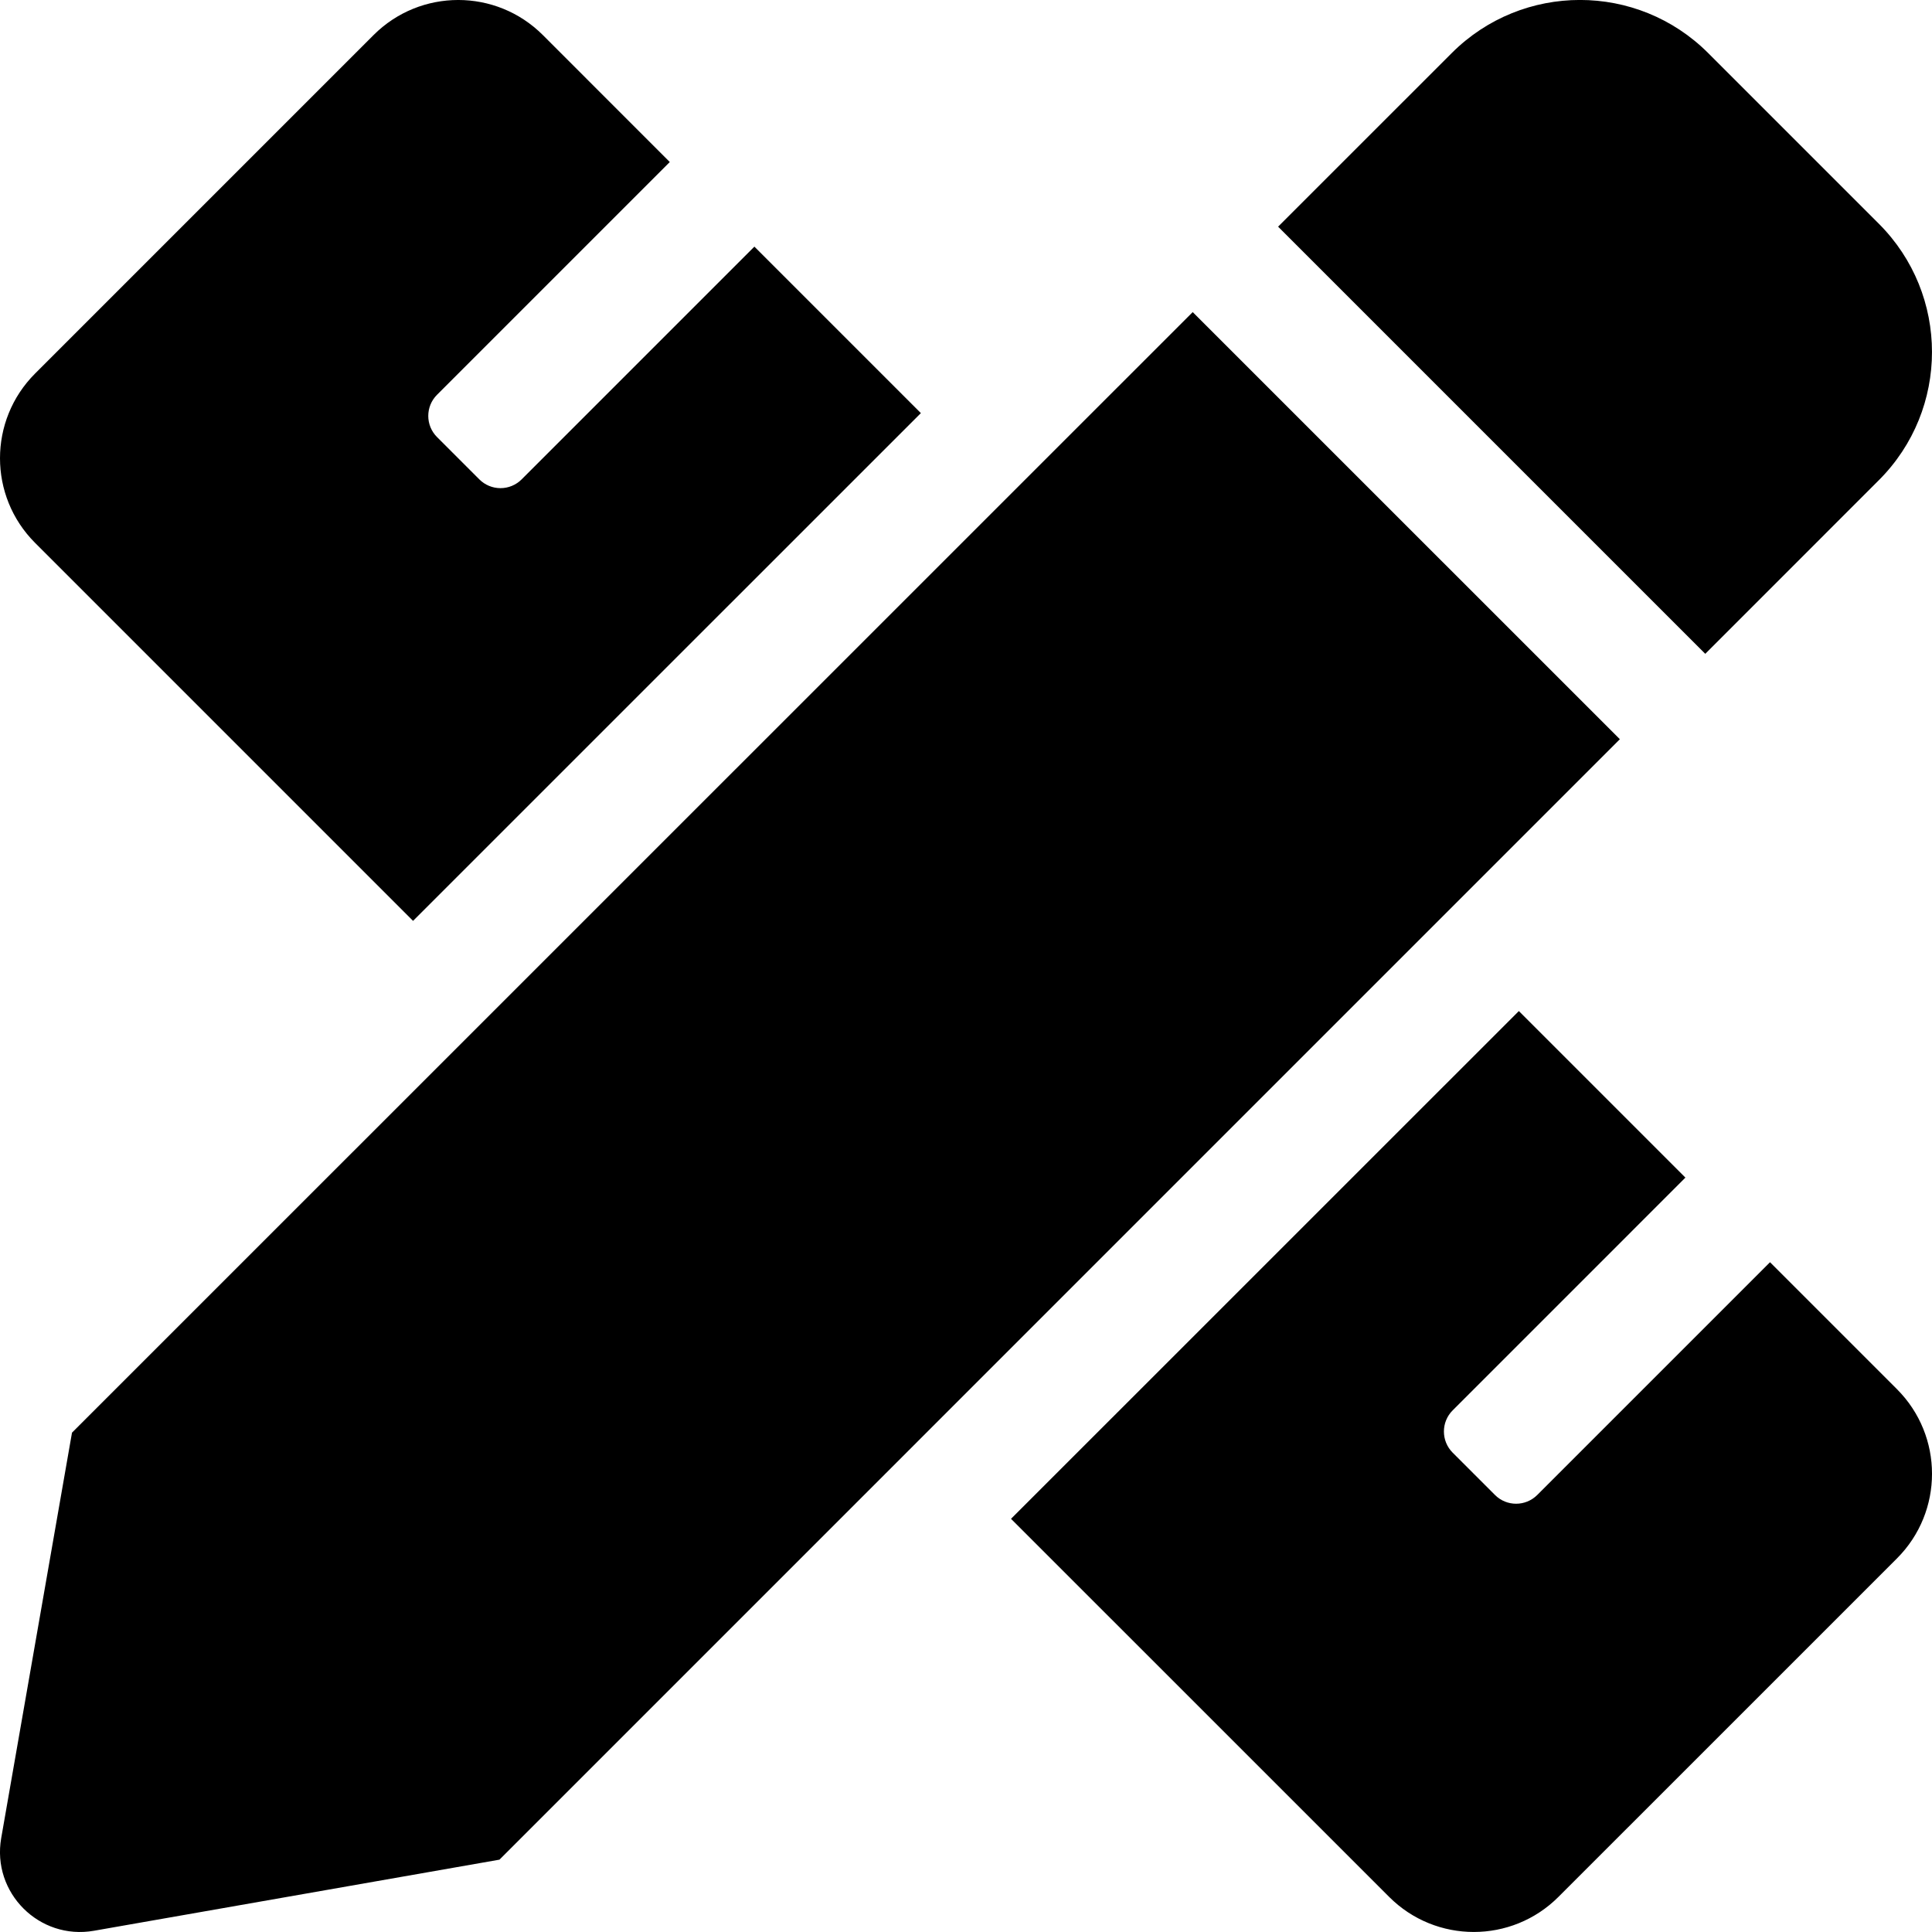
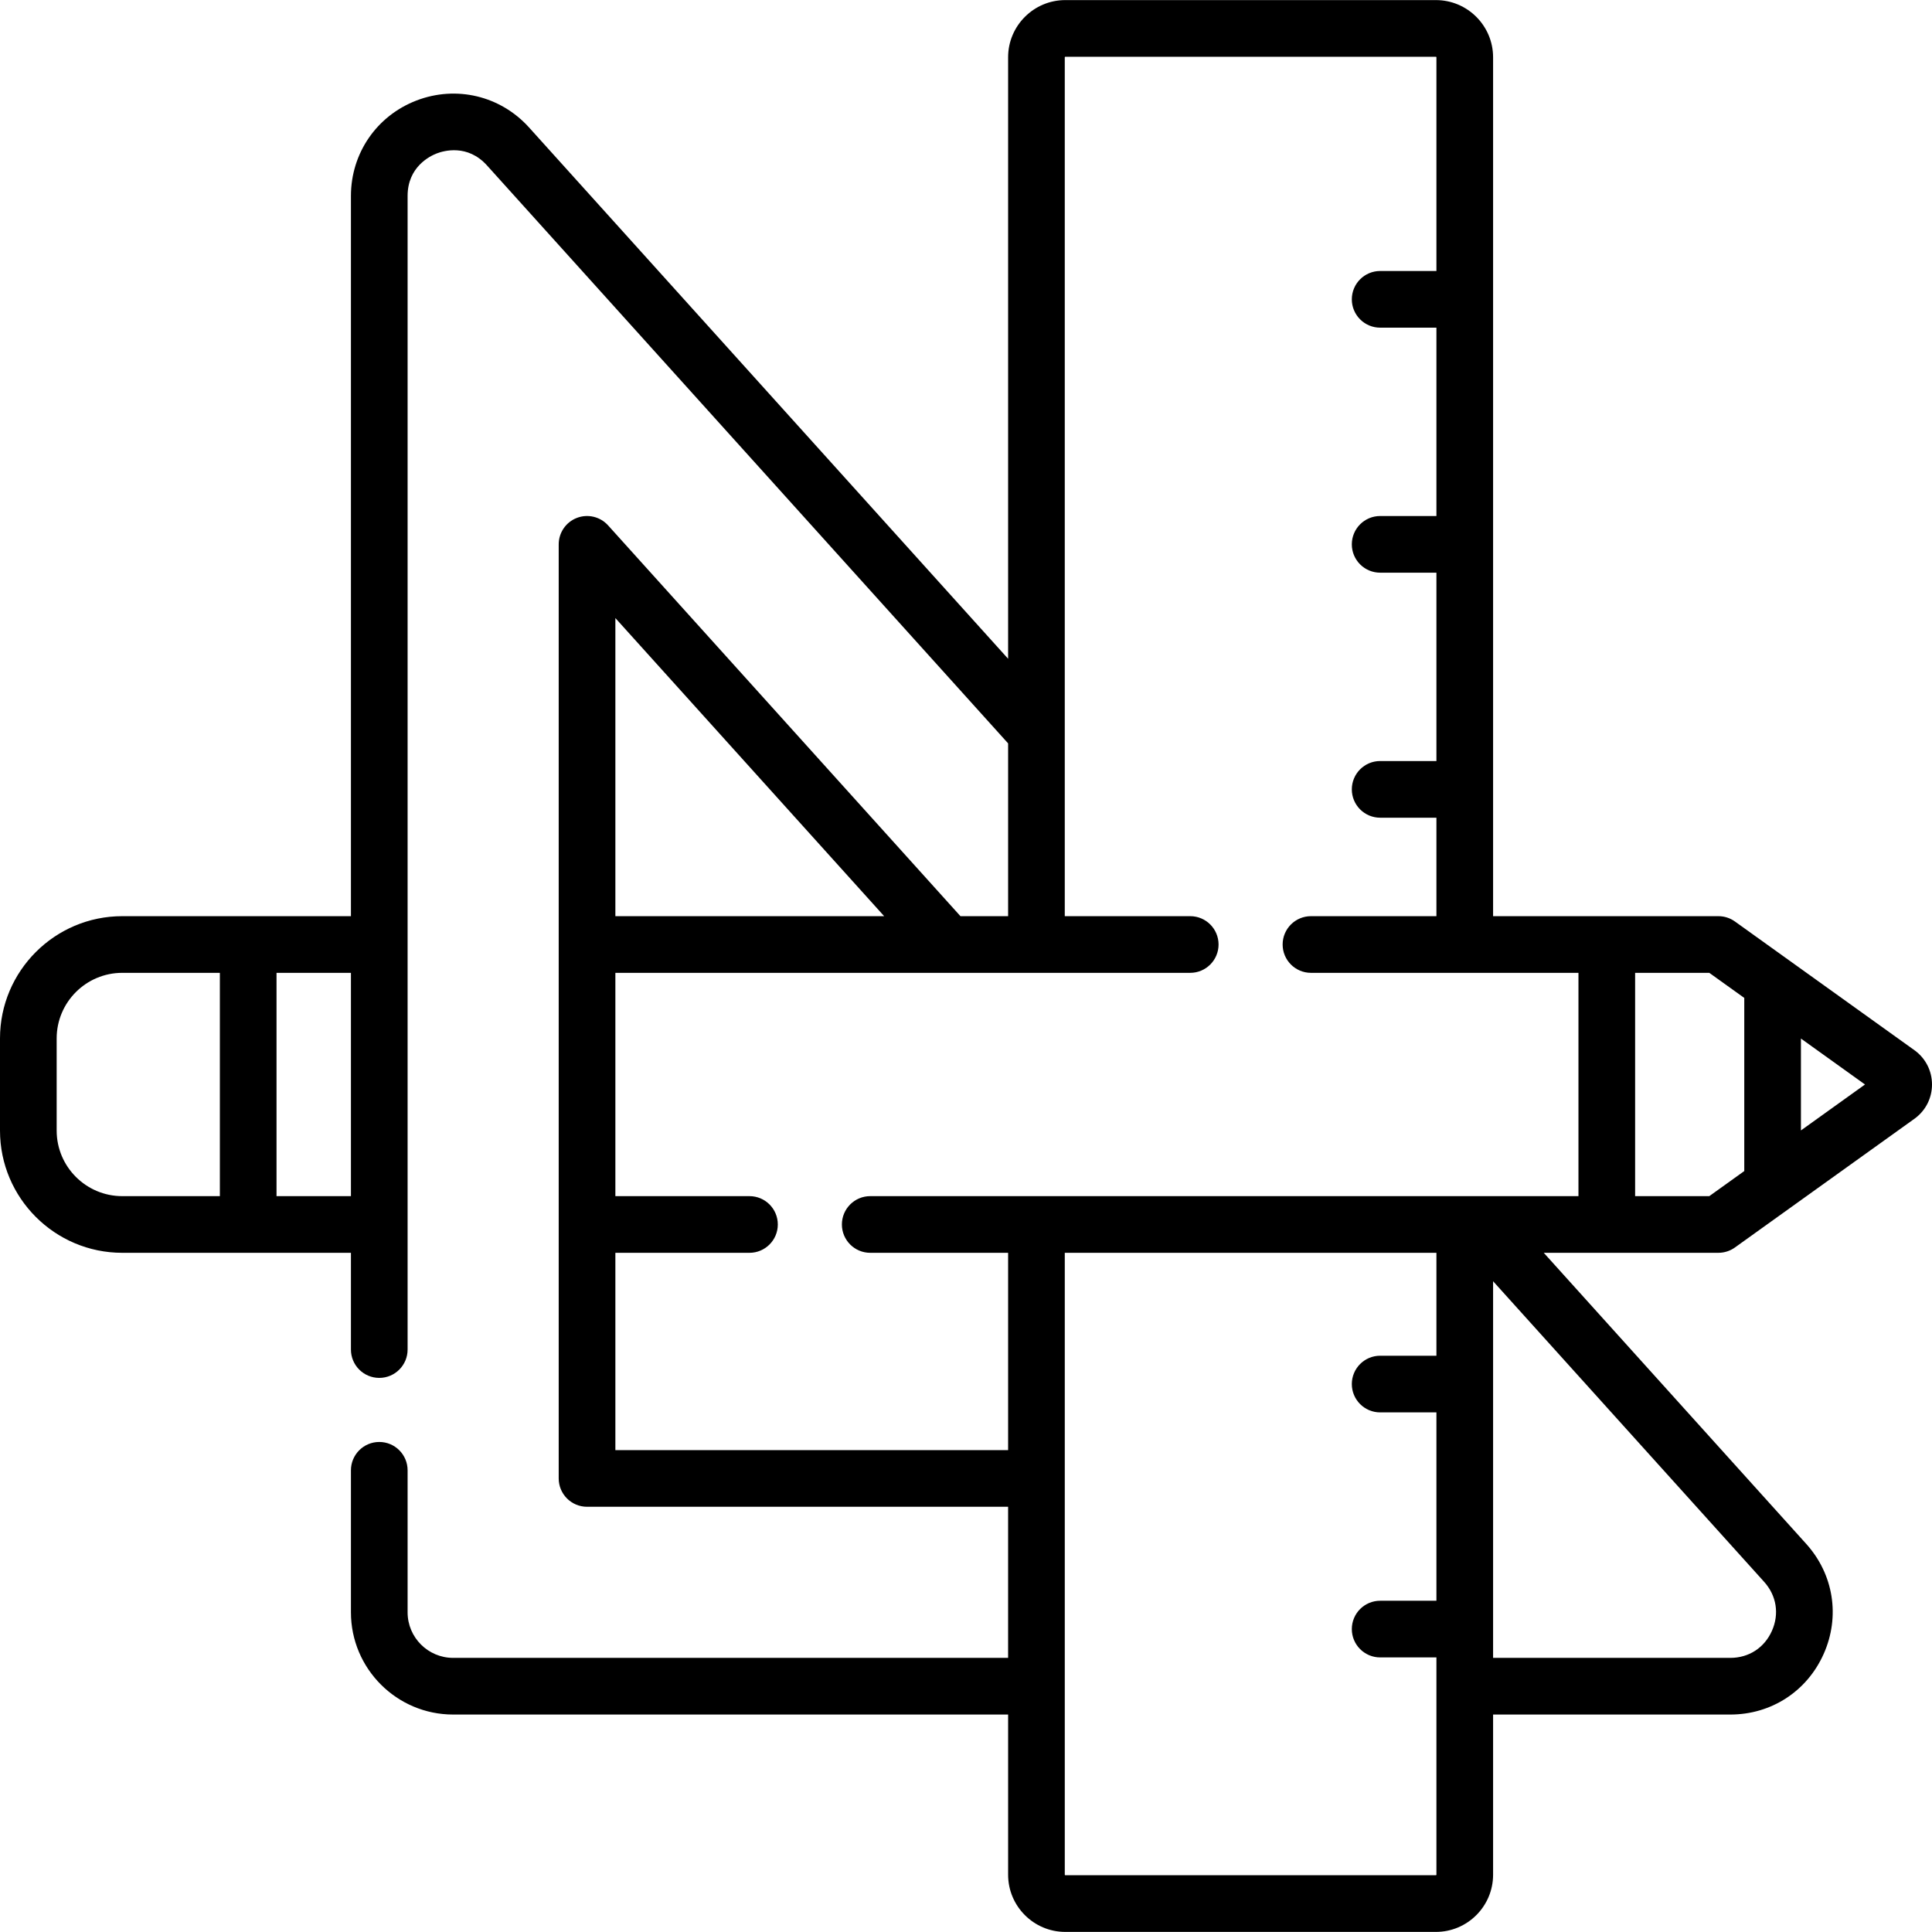
- <svg xmlns="http://www.w3.org/2000/svg" width="25" height="25" aria-hidden="true" focusable="false" data-prefix="fas" data-icon="pencil-ruler" className="svg-inline--fa fa-pencil-ruler fa-w-16" role="img" viewBox="0 0 512 512">
-   <path fill="currentColor" d="M109.46 244.04l134.58-134.56-44.12-44.12-61.68 61.68a7.919 7.919 0 0 1-11.21 0l-11.21-11.21c-3.1-3.1-3.1-8.12 0-11.21l61.68-61.68-33.64-33.65C131.47-3.1 111.39-3.1 99 9.29L9.29 99c-12.38 12.39-12.39 32.47 0 44.86l100.17 100.18zm388.47-116.8c18.76-18.76 18.75-49.17 0-67.93l-45.25-45.25c-18.76-18.76-49.18-18.76-67.95 0l-46.02 46.01 113.2 113.2 46.02-46.03zM316.08 82.71l-297 296.96L.32 487.11c-2.53 14.49 10.09 27.11 24.59 24.56l107.45-18.84L429.28 195.9 316.08 82.71zm186.63 285.43l-33.64-33.64-61.68 61.68c-3.1 3.1-8.12 3.1-11.21 0l-11.21-11.21c-3.09-3.1-3.09-8.12 0-11.21l61.68-61.68-44.14-44.14L267.93 402.5l100.21 100.2c12.39 12.39 32.47 12.39 44.86 0l89.71-89.7c12.39-12.39 12.39-32.47 0-44.86z" />
+ <svg xmlns="http://www.w3.org/2000/svg" id="Capa_1" enable-background="new 0 0 511.428 511.428" height="30" viewBox="0 0 511.428 511.428" width="30">
+   <g>
+     <path d="m507.041 278.198c-.062-.047-.124-.093-.187-.139l-47.598-34.13c-1.274-.914-2.803-1.405-4.371-1.405h-59.643v-227.36c0-8.349-6.792-15.141-15.141-15.141h-98.099c-8.349 0-15.141 6.792-15.141 15.141v159.219l-126.811-140.638c-7.562-8.387-19.26-11.187-29.8-7.138-10.541 4.05-17.352 13.964-17.352 25.257v190.66h-60.539c-17.842 0-32.359 14.516-32.359 32.36v24.393c0 17.843 14.517 32.359 32.359 32.359h60.539v25.613c0 4.142 3.358 7.5 7.5 7.5s7.5-3.358 7.5-7.5v-305.385c0-7.687 5.918-10.558 7.732-11.255 1.813-.698 8.132-2.528 13.28 3.181l137.951 152.992v45.742h-12.615l-93.279-103.45c-2.079-2.305-5.363-3.091-8.26-1.979-2.897 1.113-4.81 3.897-4.81 7.001v247.268c0 4.142 3.358 7.5 7.5 7.5h111.463v40h-146.904c-6.648 0-12.058-5.409-12.058-12.058v-37.596c0-4.142-3.358-7.5-7.5-7.5s-7.5 3.358-7.5 7.5v37.596c0 14.919 12.138 27.058 27.058 27.058h146.906v42.399c0 8.349 6.792 15.141 15.141 15.141h98.099c8.349 0 15.141-6.792 15.141-15.141v-42.399h62.795c10.842 0 20.315-6.154 24.722-16.061 4.406-9.907 2.633-21.063-4.628-29.116l-69.477-77.052h46.23c1.568 0 3.096-.491 4.371-1.405l47.598-34.13c.063-.045.125-.092.187-.139 2.789-2.134 4.388-5.371 4.388-8.882-.001-3.51-1.6-6.748-4.388-8.881zm-492.041 21.079v-24.393c0-9.572 7.788-17.359 17.359-17.359h25.842v59.112h-25.842c-9.571-.001-17.359-7.789-17.359-17.36zm58.201 17.359v-59.112h19.697v59.112zm160.849-74.112h-71.152v-78.91zm-71.152 141.341v-52.229h35.5c4.142 0 7.5-3.358 7.5-7.5s-3.358-7.5-7.5-7.5h-35.5v-59.112h152.172c4.142 0 7.5-3.358 7.5-7.5s-3.358-7.5-7.5-7.5h-33.209v-227.36c0-.078.063-.141.141-.141h98.099c.078 0 .141.063.141.141v56.573h-14.895c-4.142 0-7.5 3.358-7.5 7.5s3.358 7.5 7.5 7.5h14.895v49.86h-14.895c-4.142 0-7.5 3.358-7.5 7.5s3.358 7.5 7.5 7.5h14.895v49.86h-14.895c-4.142 0-7.5 3.358-7.5 7.5s3.358 7.5 7.5 7.5h14.895v26.067h-33.209c-4.142 0-7.5 3.358-7.5 7.5s3.358 7.5 7.5 7.5h70.807v59.112h-187.479c-4.142 0-7.5 3.358-7.5 7.5s3.358 7.5 7.5 7.5h36.5v52.229zm217.204 112.54h-98.099c-.078 0-.141-.063-.141-.141v-164.628h98.38v27.245h-14.895c-4.142 0-7.5 3.358-7.5 7.5s3.358 7.5 7.5 7.5h14.895v49.86h-14.895c-4.142 0-7.5 3.358-7.5 7.5s3.358 7.5 7.5 7.5h14.895v57.523c0 .078-.063.141-.14.141zm88.952-64.697c-1.993 4.482-6.112 7.157-11.017 7.157h-62.795v-99.705l71.75 79.573c3.285 3.643 4.056 8.493 2.062 12.975zm-16.58-115.072h-19.634v-59.112h19.633l9.26 6.64v45.833zm24.259-17.395v-24.321l16.959 12.161z" />
+   </g>
</svg>
